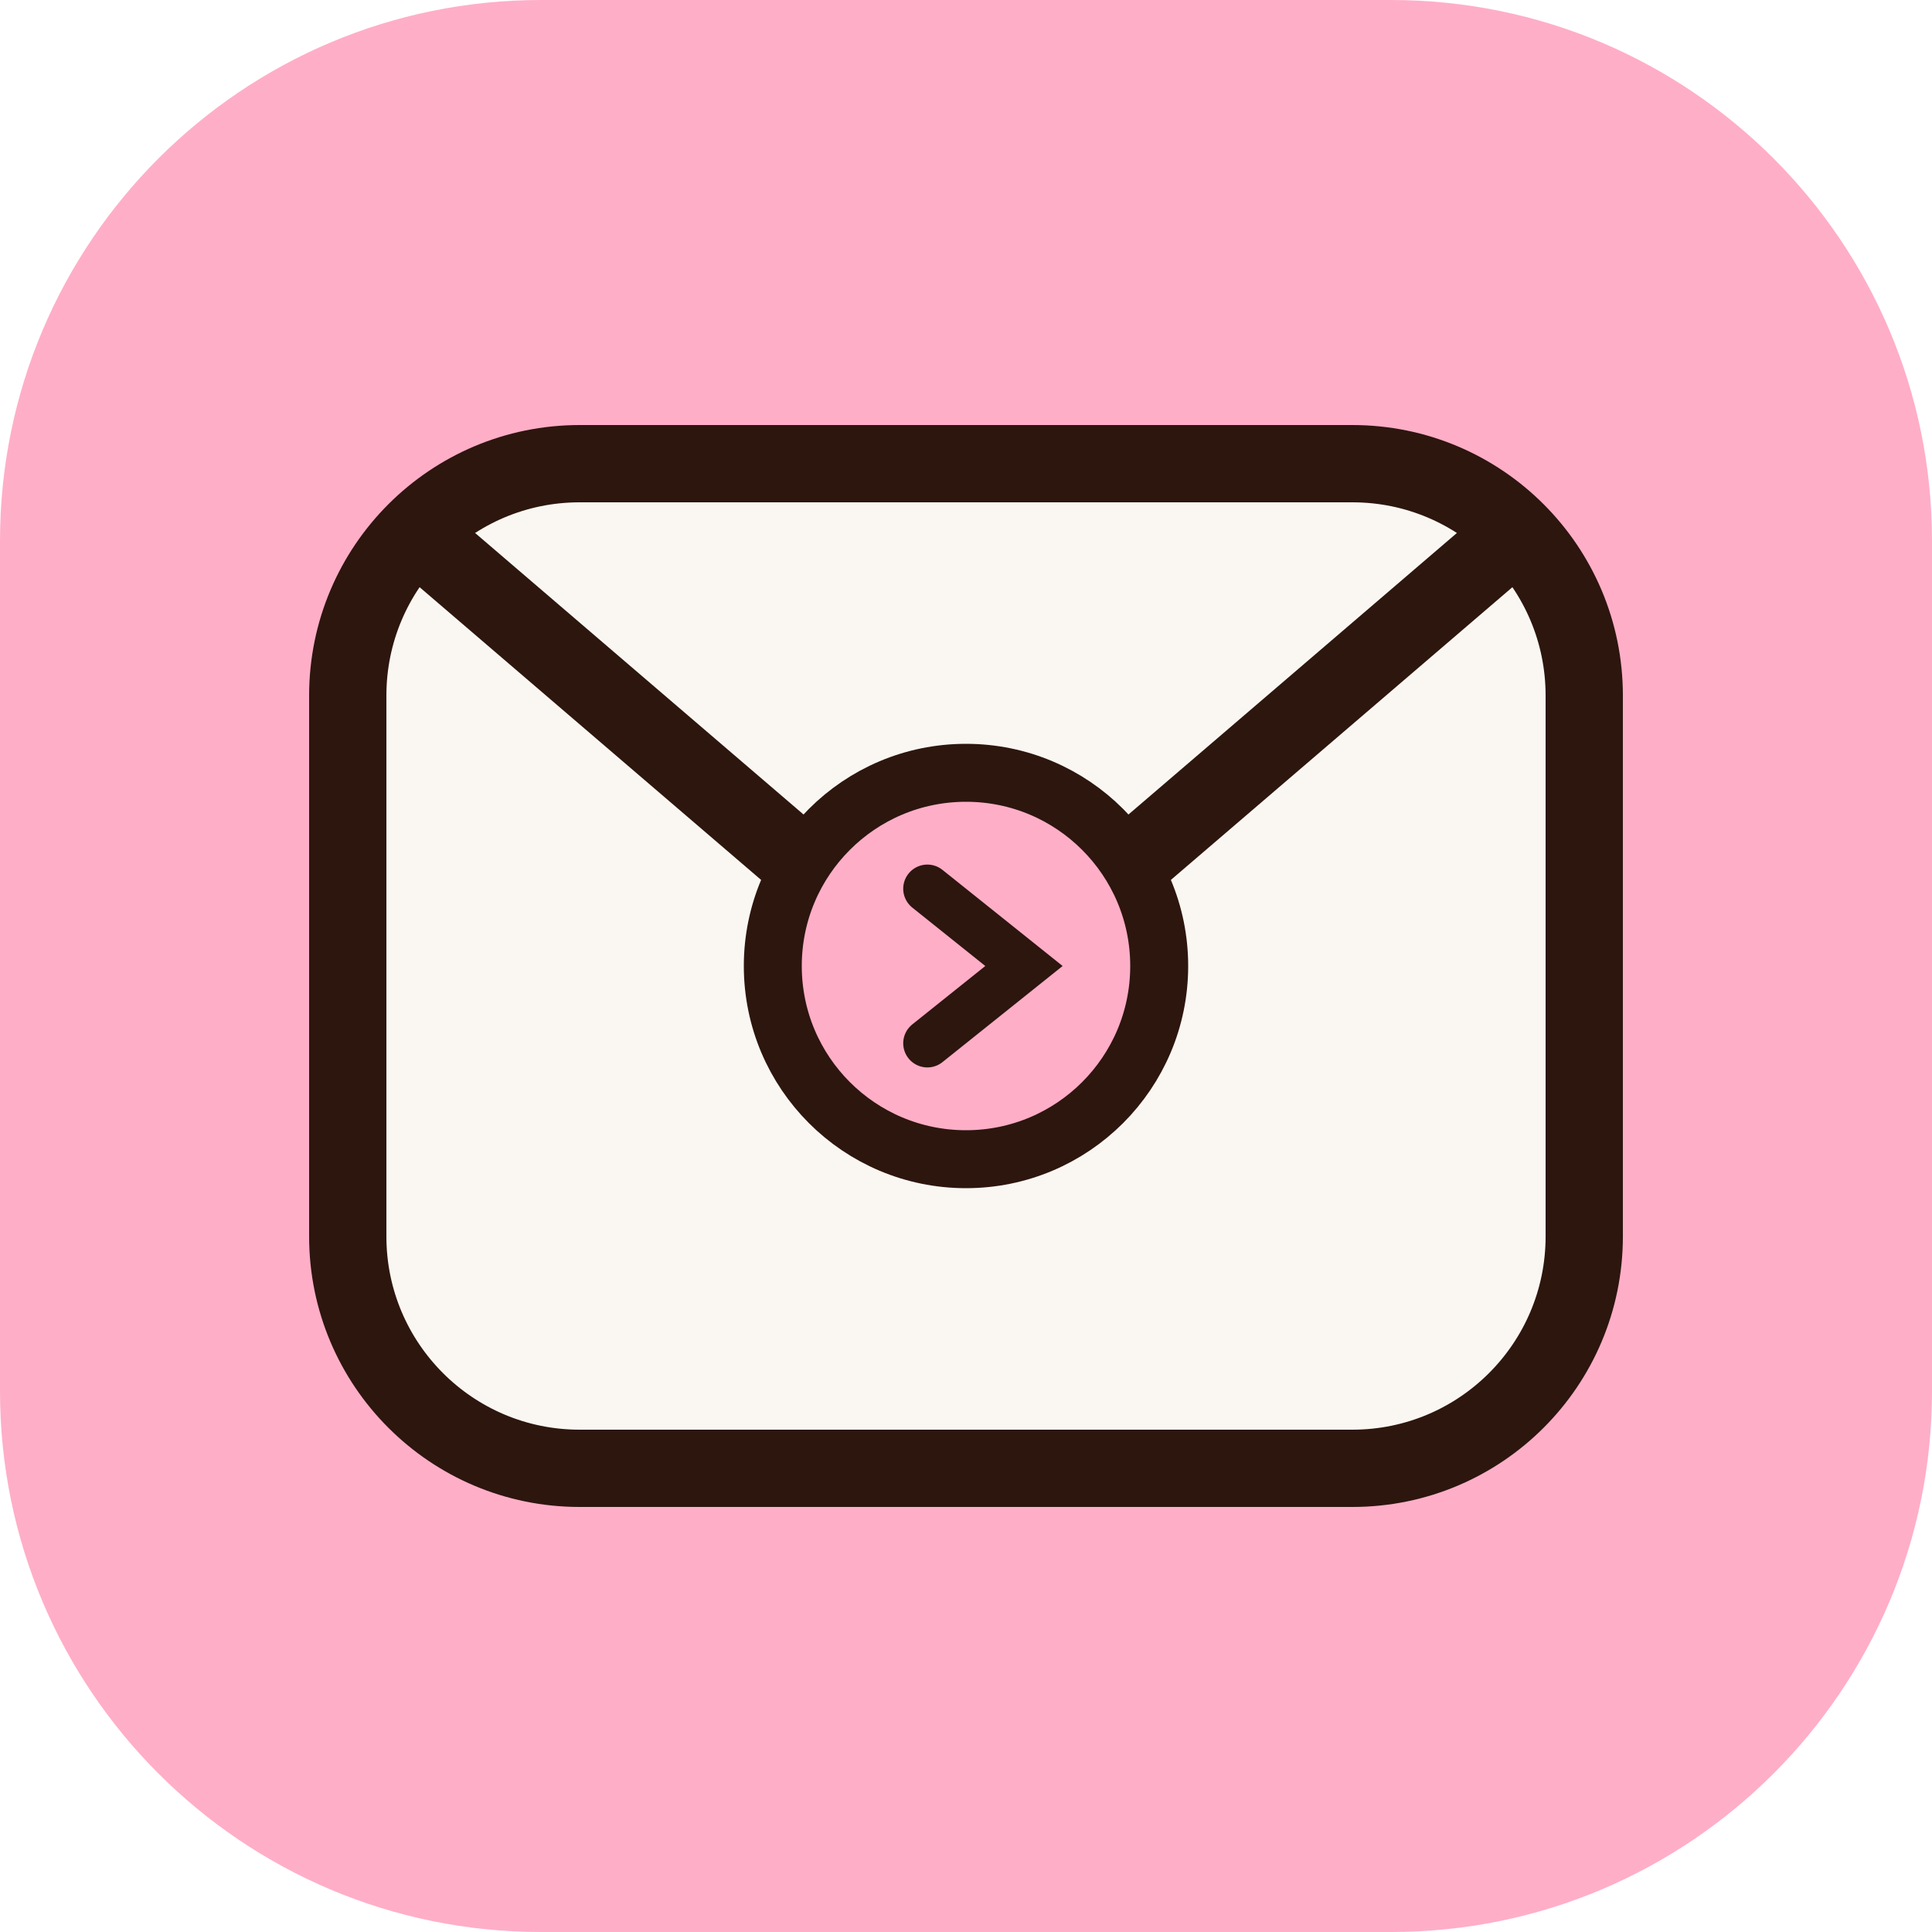
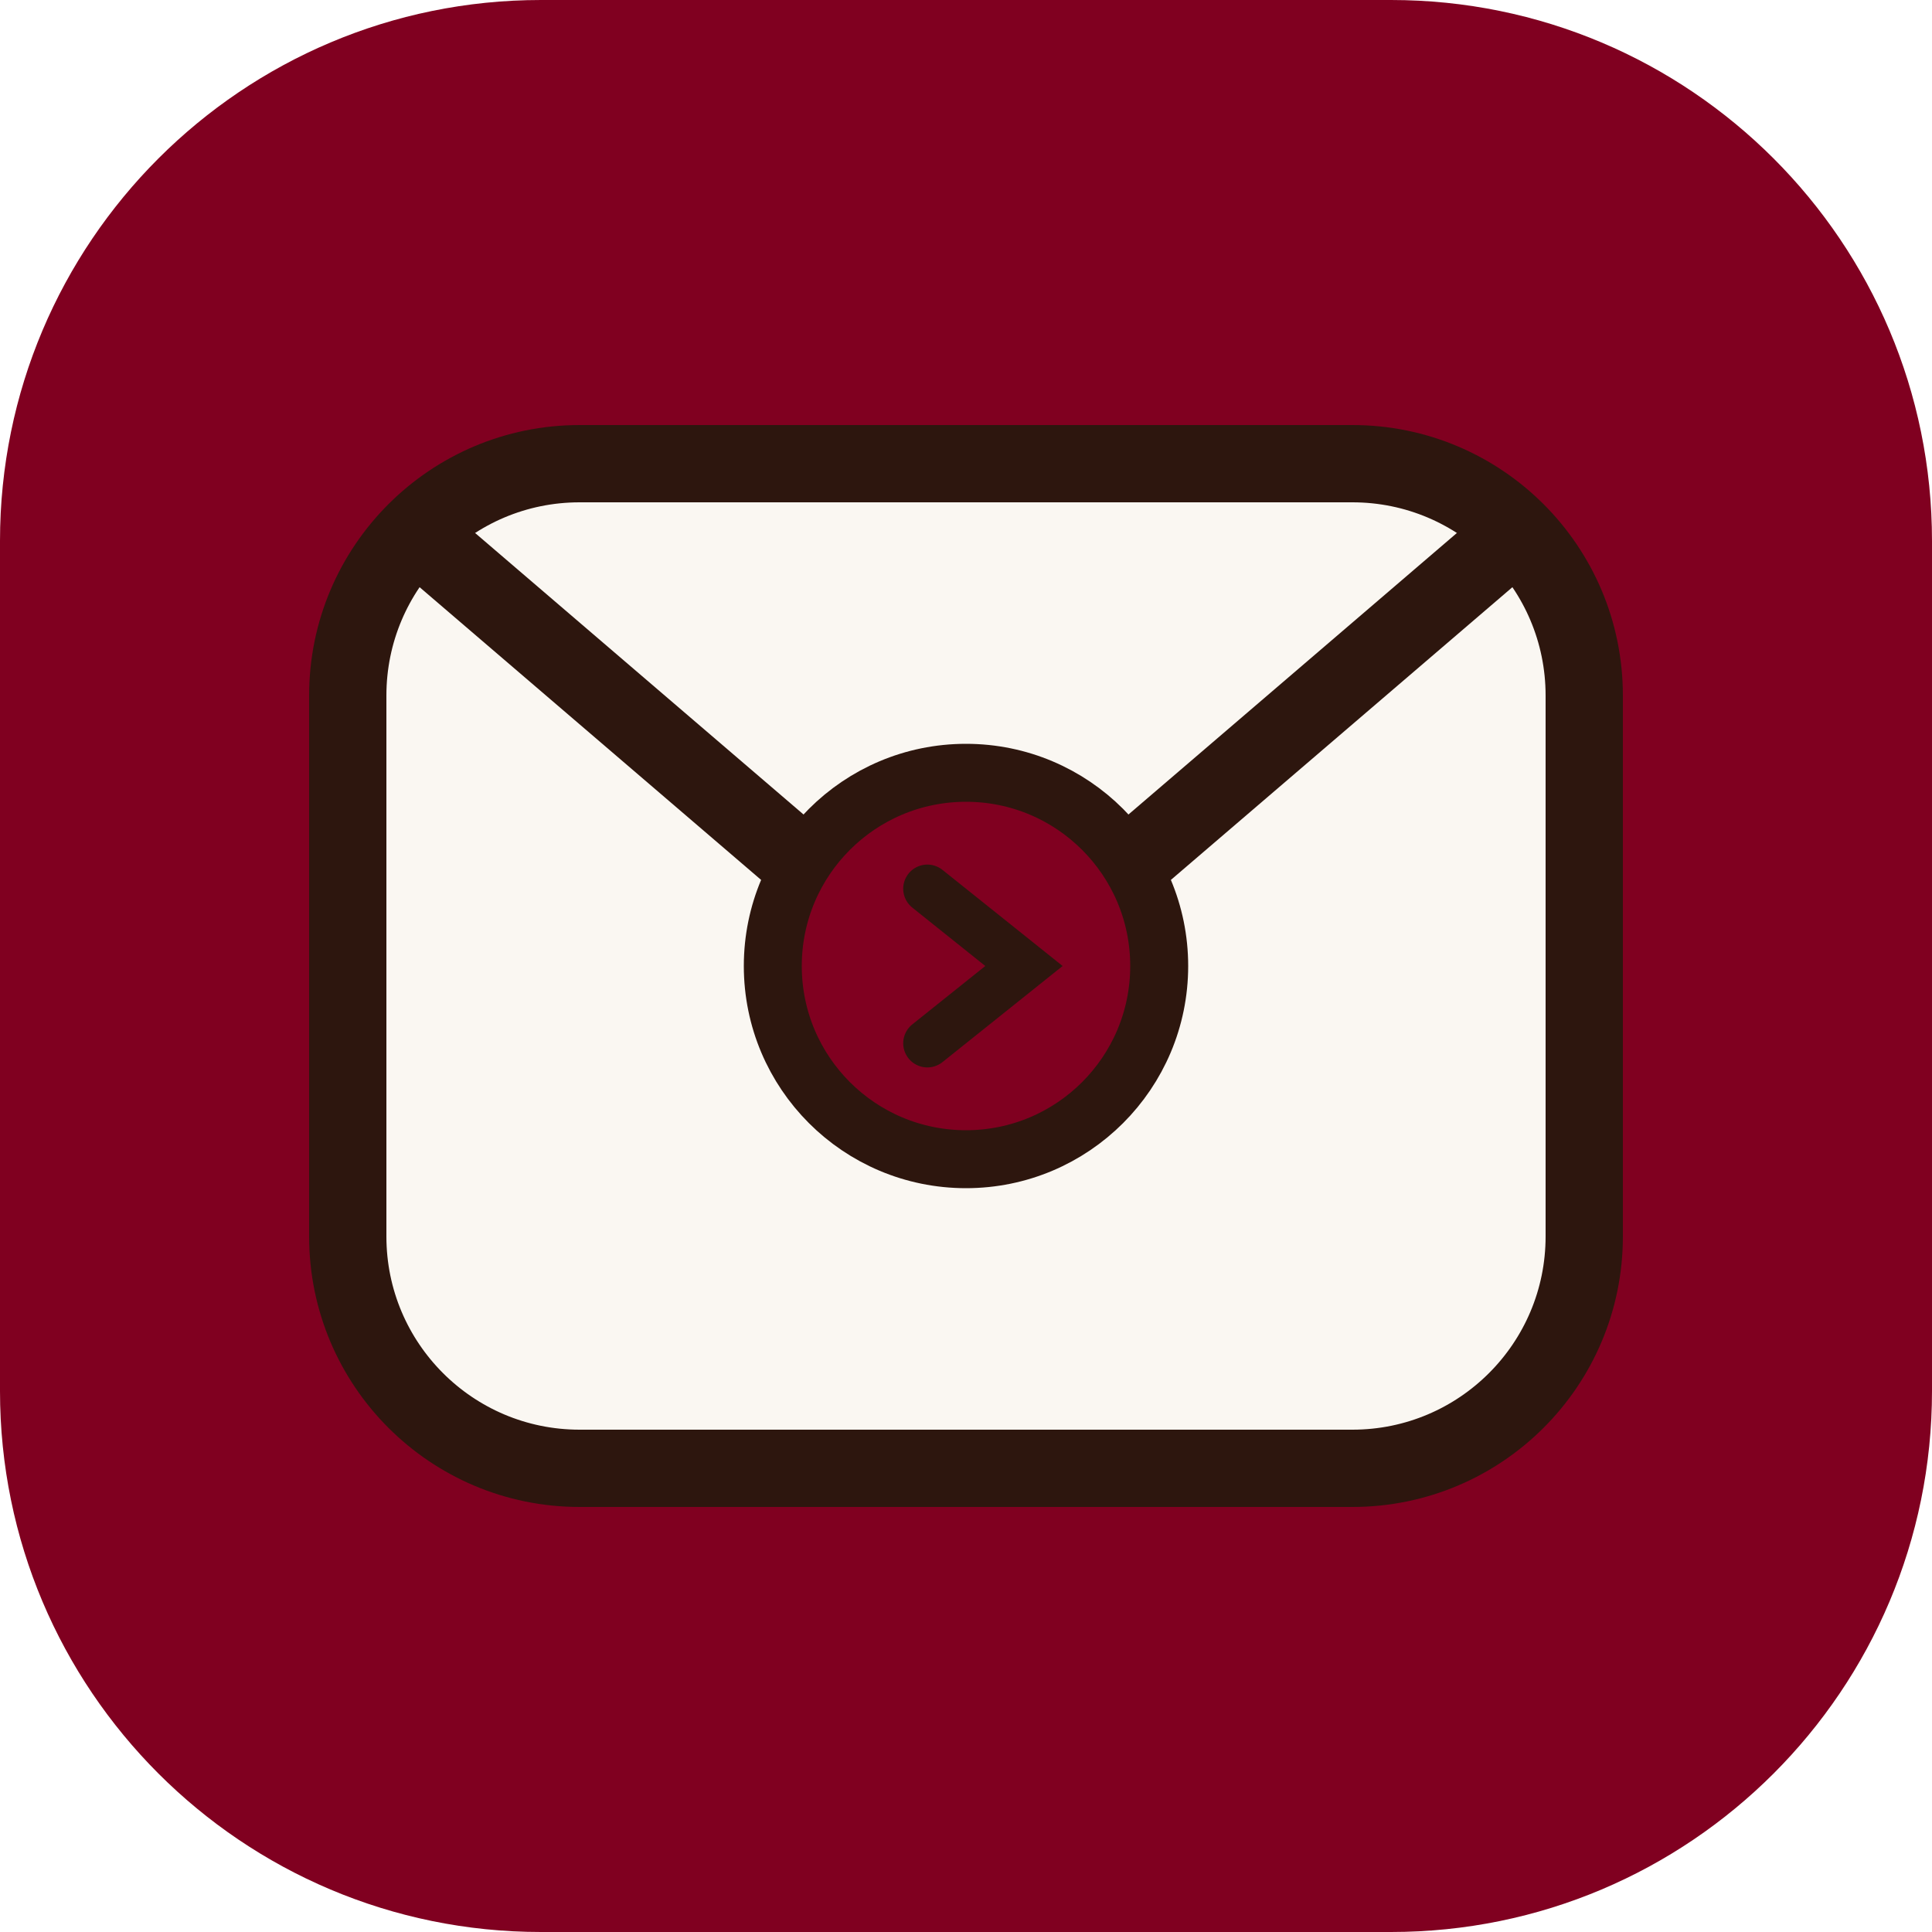
<svg xmlns="http://www.w3.org/2000/svg" viewBox="0 0 100 100">
-   <rect width="100" height="100" rx="28" fill="#FFAEC8" />
+   <rect width="100" height="100" rx="28" fill="#800020" />
  <rect x="18" y="24" width="64" height="52" rx="12" fill="#FAF7F2" stroke="#2D160E" stroke-width="4" />
  <path d="M22 28 L50 52 L78 28" fill="none" stroke="#2D160E" stroke-width="4" stroke-linecap="round" stroke-linejoin="round" />
-   <circle cx="50" cy="50" r="10" fill="#FFAEC8" stroke="#2D160E" stroke-width="3" />
+   <circle cx="50" cy="50" r="10" fill="#800020" stroke="#2D160E" stroke-width="3" />
  <path d="M48 46 L53 50 L48 54" fill="none" stroke="#2D160E" stroke-width="2.5" stroke-linecap="round" />
</svg>
